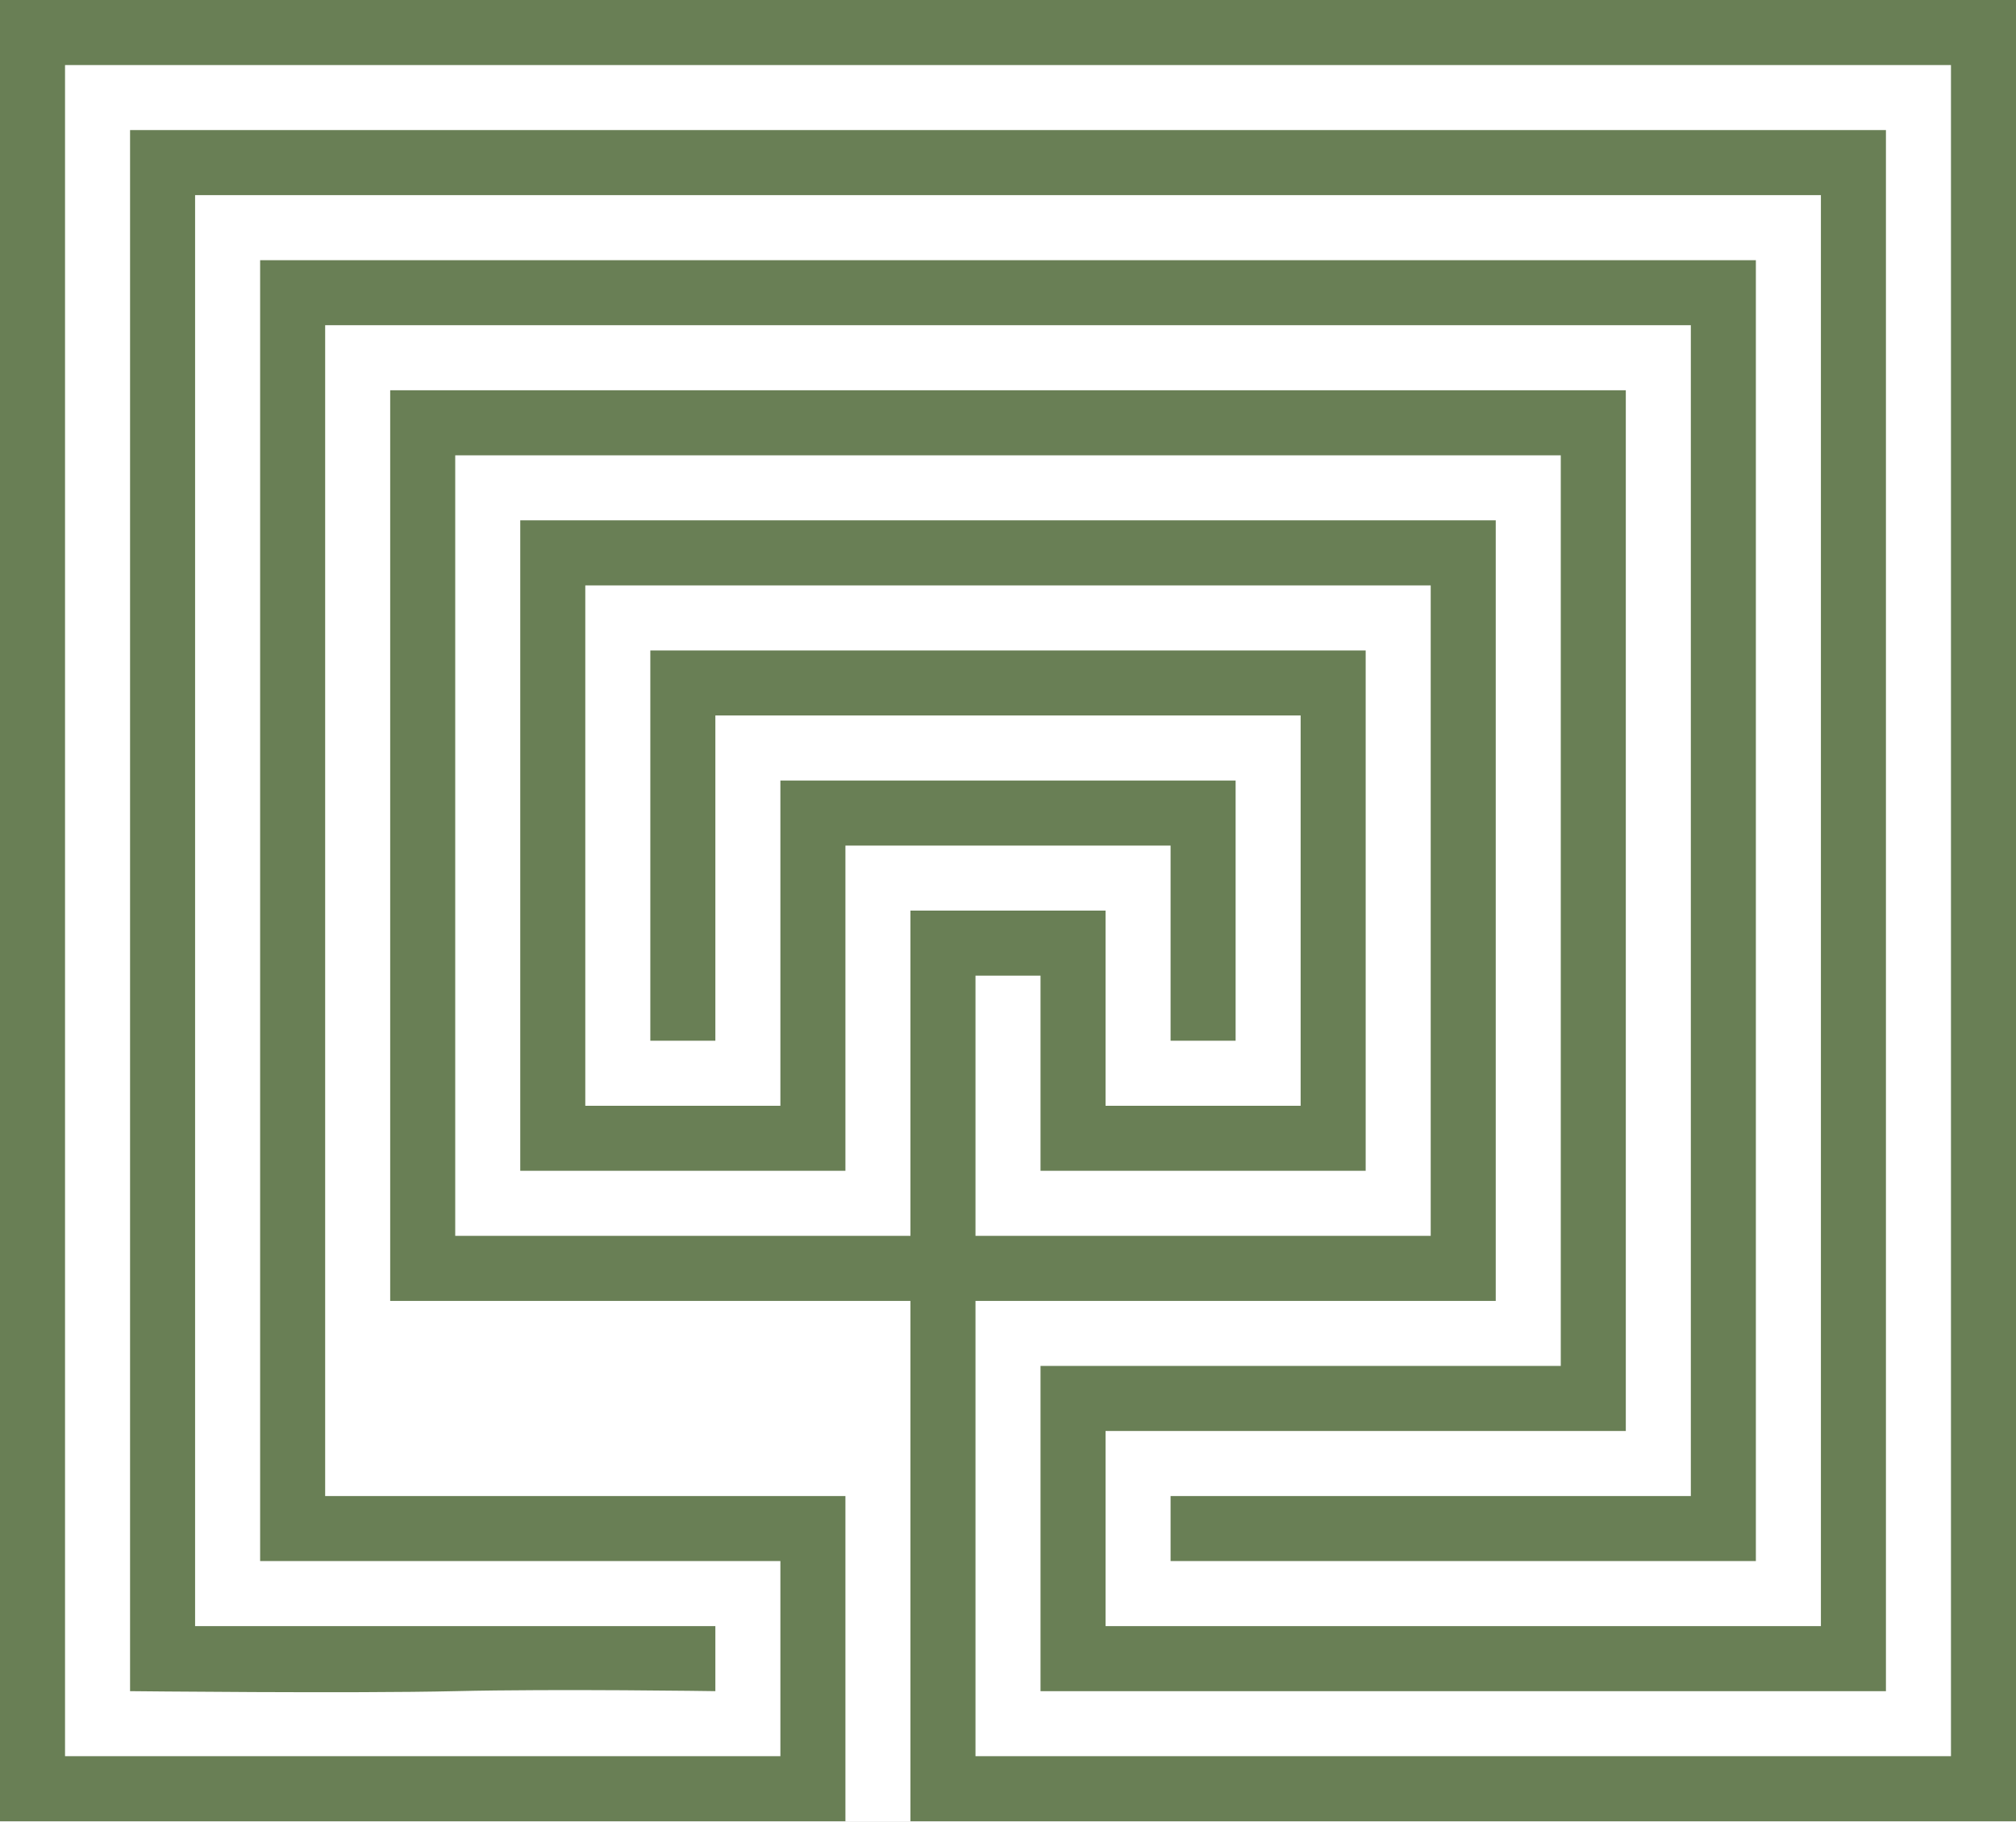
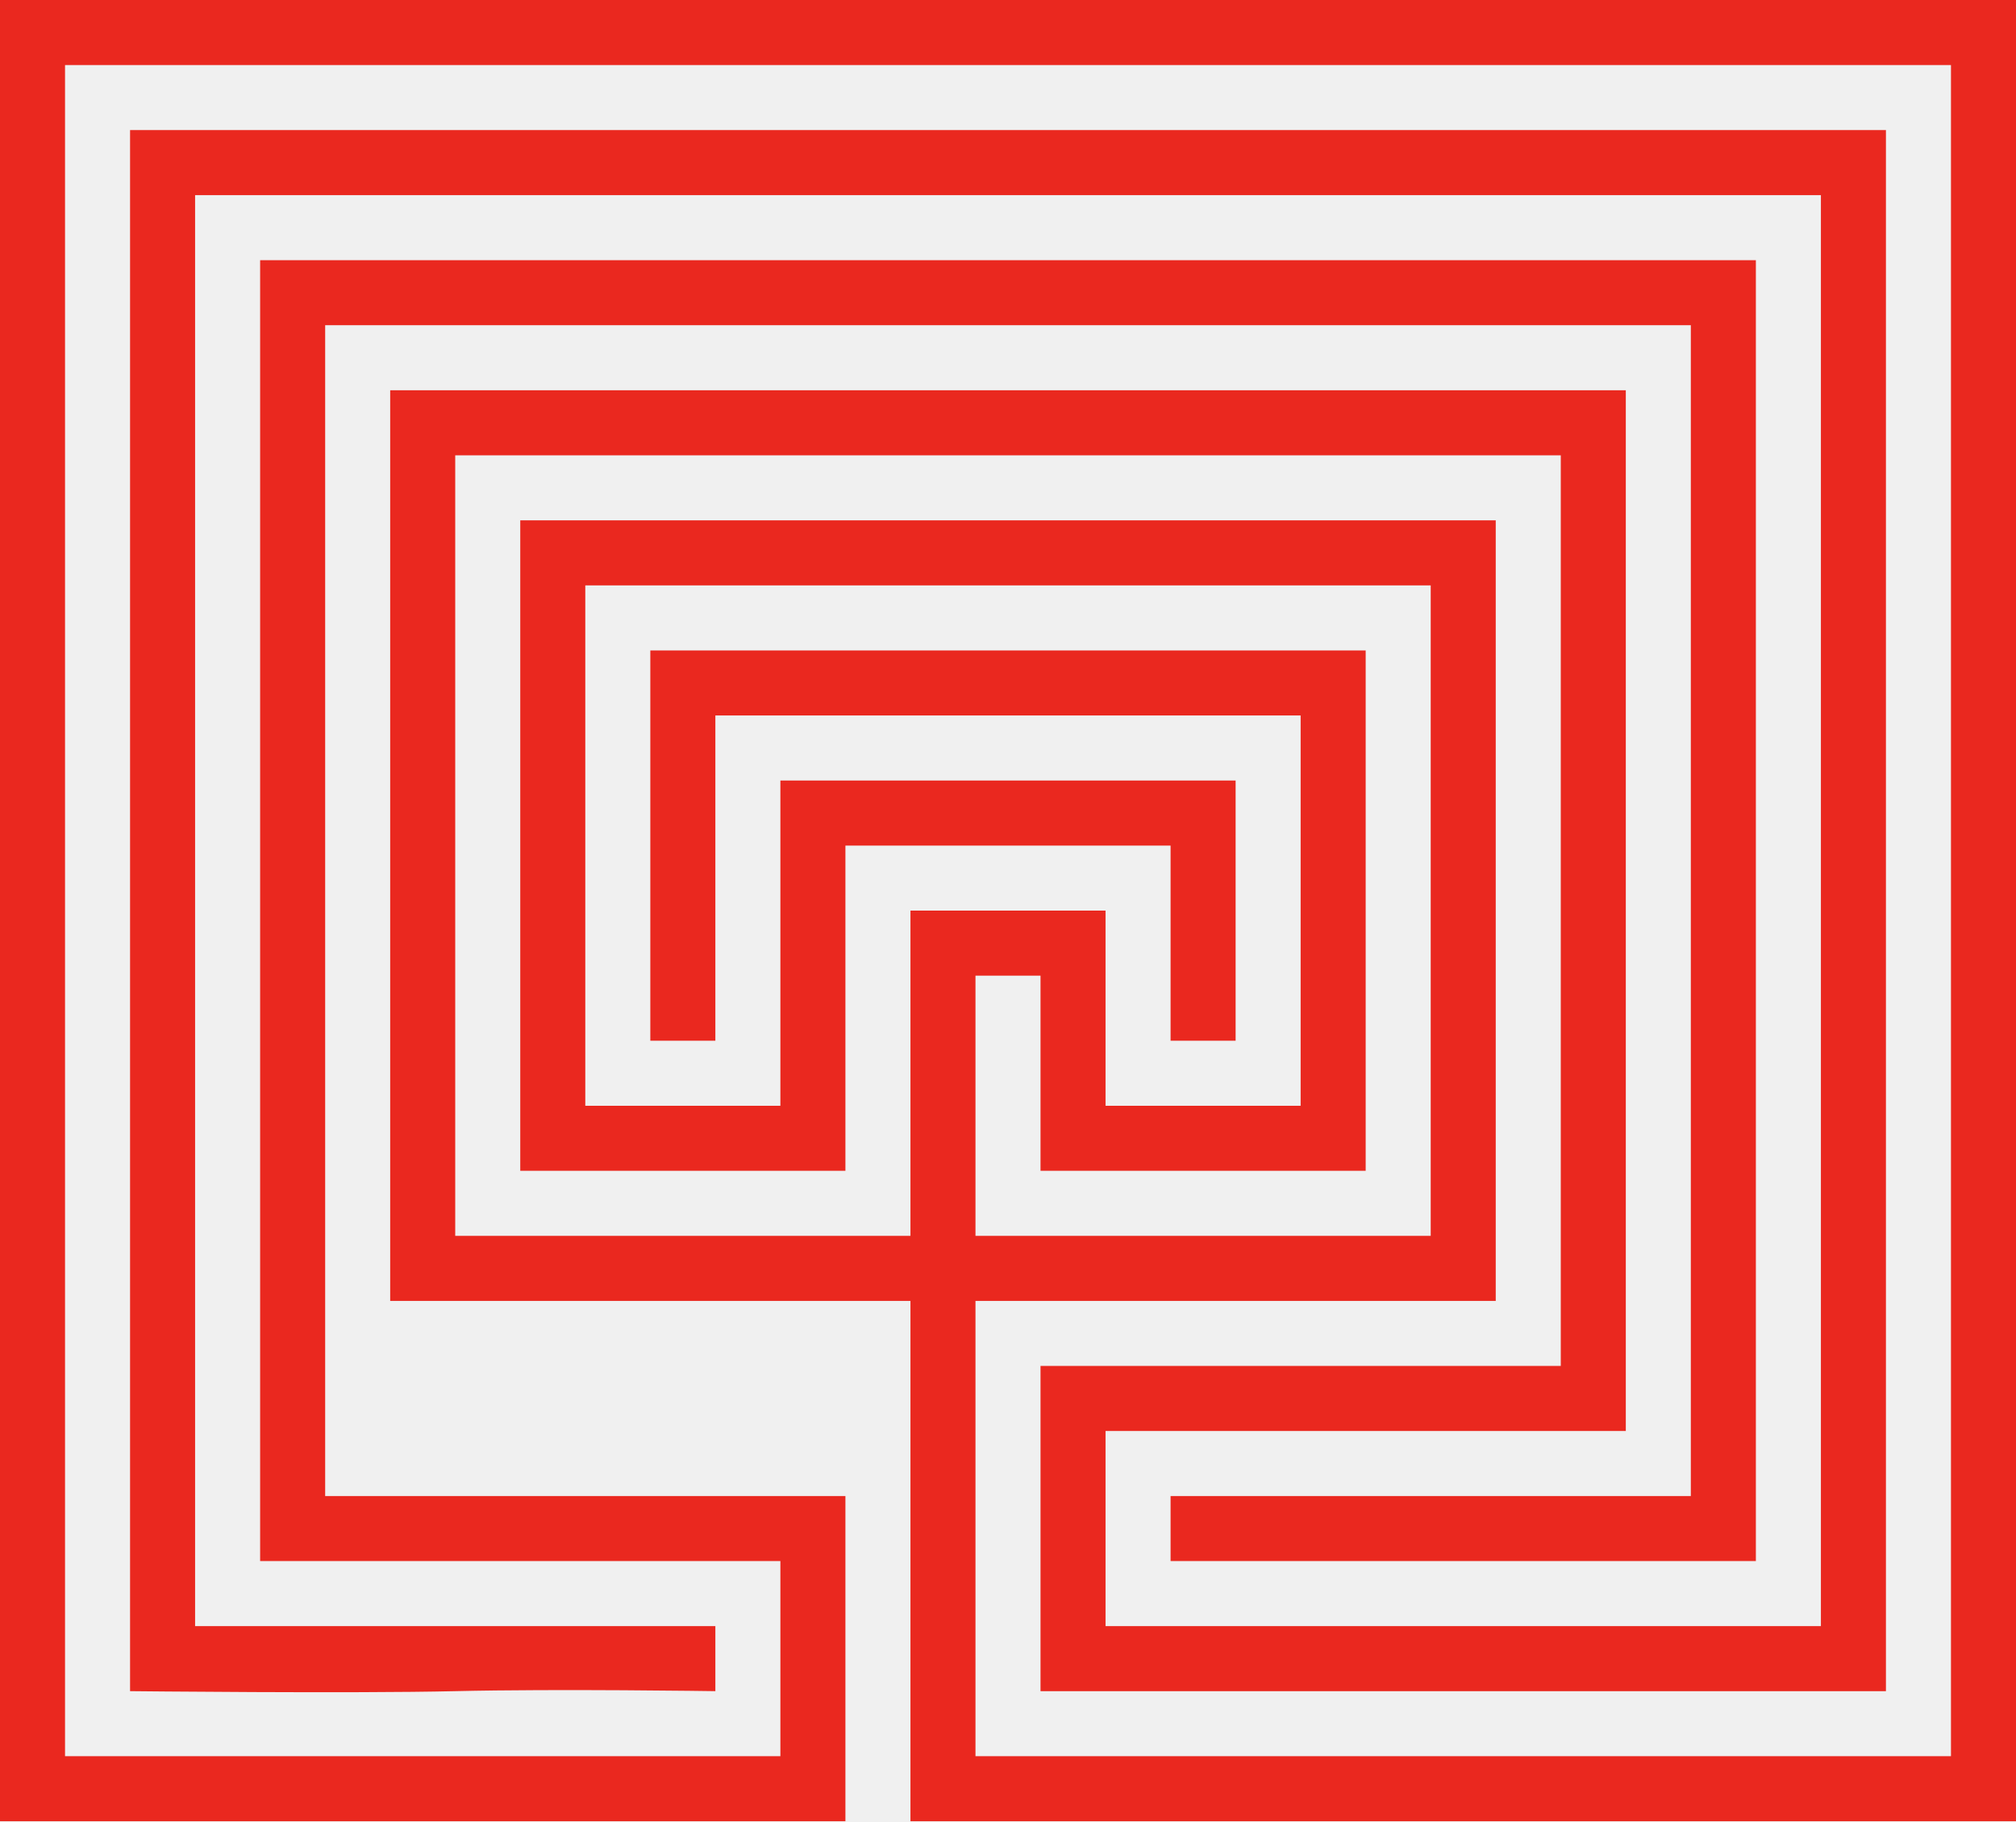
<svg xmlns="http://www.w3.org/2000/svg" id="svg2985" version="1.1" width="31" height="28">
  <defs id="defs2989" />
  <g id="g3007">
-     <path style="fill:#ffffff" d="M 0,14 0,0 15.5,0 31,0 31,14 31,28 15.5,28 0,28 0,14 z" id="path3011" />
-     <path style="fill:#697F55" d="m 0,0 c 10.333,0 20.667,0 31,0 0,9.333 0,18.667 0,28 -5.667,0 -11.333,0 -17,0 0,-2.667 0,-5.333 0,-8 -2.667,0 -5.333,0 -8,0 0,-4.667 0,-9.333 0,-14 6.333,0 12.667,0 19,0 0,5.333 0,10.667 0,16 -2.667,0 -5.333,0 -8,0 0,1 0,2 0,3 3.667,0 7.333,0 11,0 0,-7.333 0,-14.667 0,-22 -8.333,0 -16.667,0 -25,0 0,7.333 0,14.667 0,22 l 8,0 0,1 c 0,0 -2.431,-0.037 -4,0 -1.584,0.037 -5,0 -5,0 0,-8 0,-16 0,-24 9,0 18,0 27,0 0,8 0,16 0,24 -4.333,0 -8.667,0 -13,0 0,-1.667 0,-3.333 0,-5 2.667,0 5.333,0 8,0 0,-4.667 0,-9.333 0,-14 -5.667,0 -11.333,0 -17,0 0,4 0,8 0,12 2.333,0 4.667,0 7,0 0,-1.667 0,-3.333 0,-5 1,0 2,0 3,0 0,1 0,2 0,3 1,0 2,0 3,0 0,-2 0,-4 0,-6 -3,0 -6,0 -9,0 0,1.667 0,3.333 0,5 l -1,0 0,-6 c 3.667,0 7.333,0 11,0 0,2.667 0,5.333 0,8 -1.667,0 -3.333,0 -5,0 l 0,-3 -1,0 c 0,1.333 0,2.667 0,4 2.333,0 4.667,0 7,0 0,-3.333 0,-6.667 0,-10 -4.333,0 -8.667,0 -13,0 0,2.667 0,5.333 0,8 1,0 2,0 3,0 l 0,-2.5 0,-2.5 c 2.333,0 4.667,0 7,0 0,1.333 0,2.667 0,4 l -1,0 0,-3 c -1.667,0 -3.333,0 -5,0 l 0,2.5 0,2.5 c -1.667,0 -3.333,0 -5,0 0,-3.333 0,-6.667 0,-10 5,0 10,0 15,0 0,4 0,8 0,12 -2.667,0 -5.333,0 -8,0 0,2.333 0,4.667 0,7 5,0 10,0 15,0 0,-8.667 0,-17.333 0,-26 -9.667,0 -19.333,0 -29,0 0,8.667 0,17.333 0,26 3.667,0 7.333,0 11,0 0,-1 0,-2 0,-3 -2.667,0 -5.333,0 -8,0 0,-6.667 0,-13.333 0,-20 7.667,0 15.333,0 23,0 0,6.667 0,13.333 0,20 -3,0 -6,0 -9,0 l 0,-1 8,0 C 26,17 26,11 26,5 19,5 12,5 5,5 c 0,6 0,12 0,18 2.667,0 5.333,0 8,0 0,1.667 0,3.333 0,5 C 8.667,28 4.333,28 0,28 0,18.667 0,9.333 0,0 z" id="path3009" />
+     <path style="fill:#ffffff;fill-opacity:0" d="M 0,14 0,0 15.5,0 31,0 31,14 31,28 15.5,28 0,28 0,14 z" id="path3011" />
+     <path style="fill:#ea281f;fill-opacity:1" d="m 0,0 c 10.333,0 20.667,0 31,0 0,9.333 0,18.667 0,28 -5.667,0 -11.333,0 -17,0 0,-2.667 0,-5.333 0,-8 -2.667,0 -5.333,0 -8,0 0,-4.667 0,-9.333 0,-14 6.333,0 12.667,0 19,0 0,5.333 0,10.667 0,16 -2.667,0 -5.333,0 -8,0 0,1 0,2 0,3 3.667,0 7.333,0 11,0 0,-7.333 0,-14.667 0,-22 -8.333,0 -16.667,0 -25,0 0,7.333 0,14.667 0,22 l 8,0 0,1 c 0,0 -2.431,-0.037 -4,0 -1.584,0.037 -5,0 -5,0 0,-8 0,-16 0,-24 9,0 18,0 27,0 0,8 0,16 0,24 -4.333,0 -8.667,0 -13,0 0,-1.667 0,-3.333 0,-5 2.667,0 5.333,0 8,0 0,-4.667 0,-9.333 0,-14 -5.667,0 -11.333,0 -17,0 0,4 0,8 0,12 2.333,0 4.667,0 7,0 0,-1.667 0,-3.333 0,-5 1,0 2,0 3,0 0,1 0,2 0,3 1,0 2,0 3,0 0,-2 0,-4 0,-6 -3,0 -6,0 -9,0 0,1.667 0,3.333 0,5 l -1,0 0,-6 c 3.667,0 7.333,0 11,0 0,2.667 0,5.333 0,8 -1.667,0 -3.333,0 -5,0 l 0,-3 -1,0 c 0,1.333 0,2.667 0,4 2.333,0 4.667,0 7,0 0,-3.333 0,-6.667 0,-10 -4.333,0 -8.667,0 -13,0 0,2.667 0,5.333 0,8 1,0 2,0 3,0 l 0,-2.5 0,-2.5 c 2.333,0 4.667,0 7,0 0,1.333 0,2.667 0,4 l -1,0 0,-3 c -1.667,0 -3.333,0 -5,0 l 0,2.5 0,2.5 c -1.667,0 -3.333,0 -5,0 0,-3.333 0,-6.667 0,-10 5,0 10,0 15,0 0,4 0,8 0,12 -2.667,0 -5.333,0 -8,0 0,2.333 0,4.667 0,7 5,0 10,0 15,0 0,-8.667 0,-17.333 0,-26 -9.667,0 -19.333,0 -29,0 0,8.667 0,17.333 0,26 3.667,0 7.333,0 11,0 0,-1 0,-2 0,-3 -2.667,0 -5.333,0 -8,0 0,-6.667 0,-13.333 0,-20 7.667,0 15.333,0 23,0 0,6.667 0,13.333 0,20 -3,0 -6,0 -9,0 l 0,-1 8,0 C 26,17 26,11 26,5 19,5 12,5 5,5 c 0,6 0,12 0,18 2.667,0 5.333,0 8,0 0,1.667 0,3.333 0,5 C 8.667,28 4.333,28 0,28 0,18.667 0,9.333 0,0 z" id="path3009" />
  </g>
</svg>
